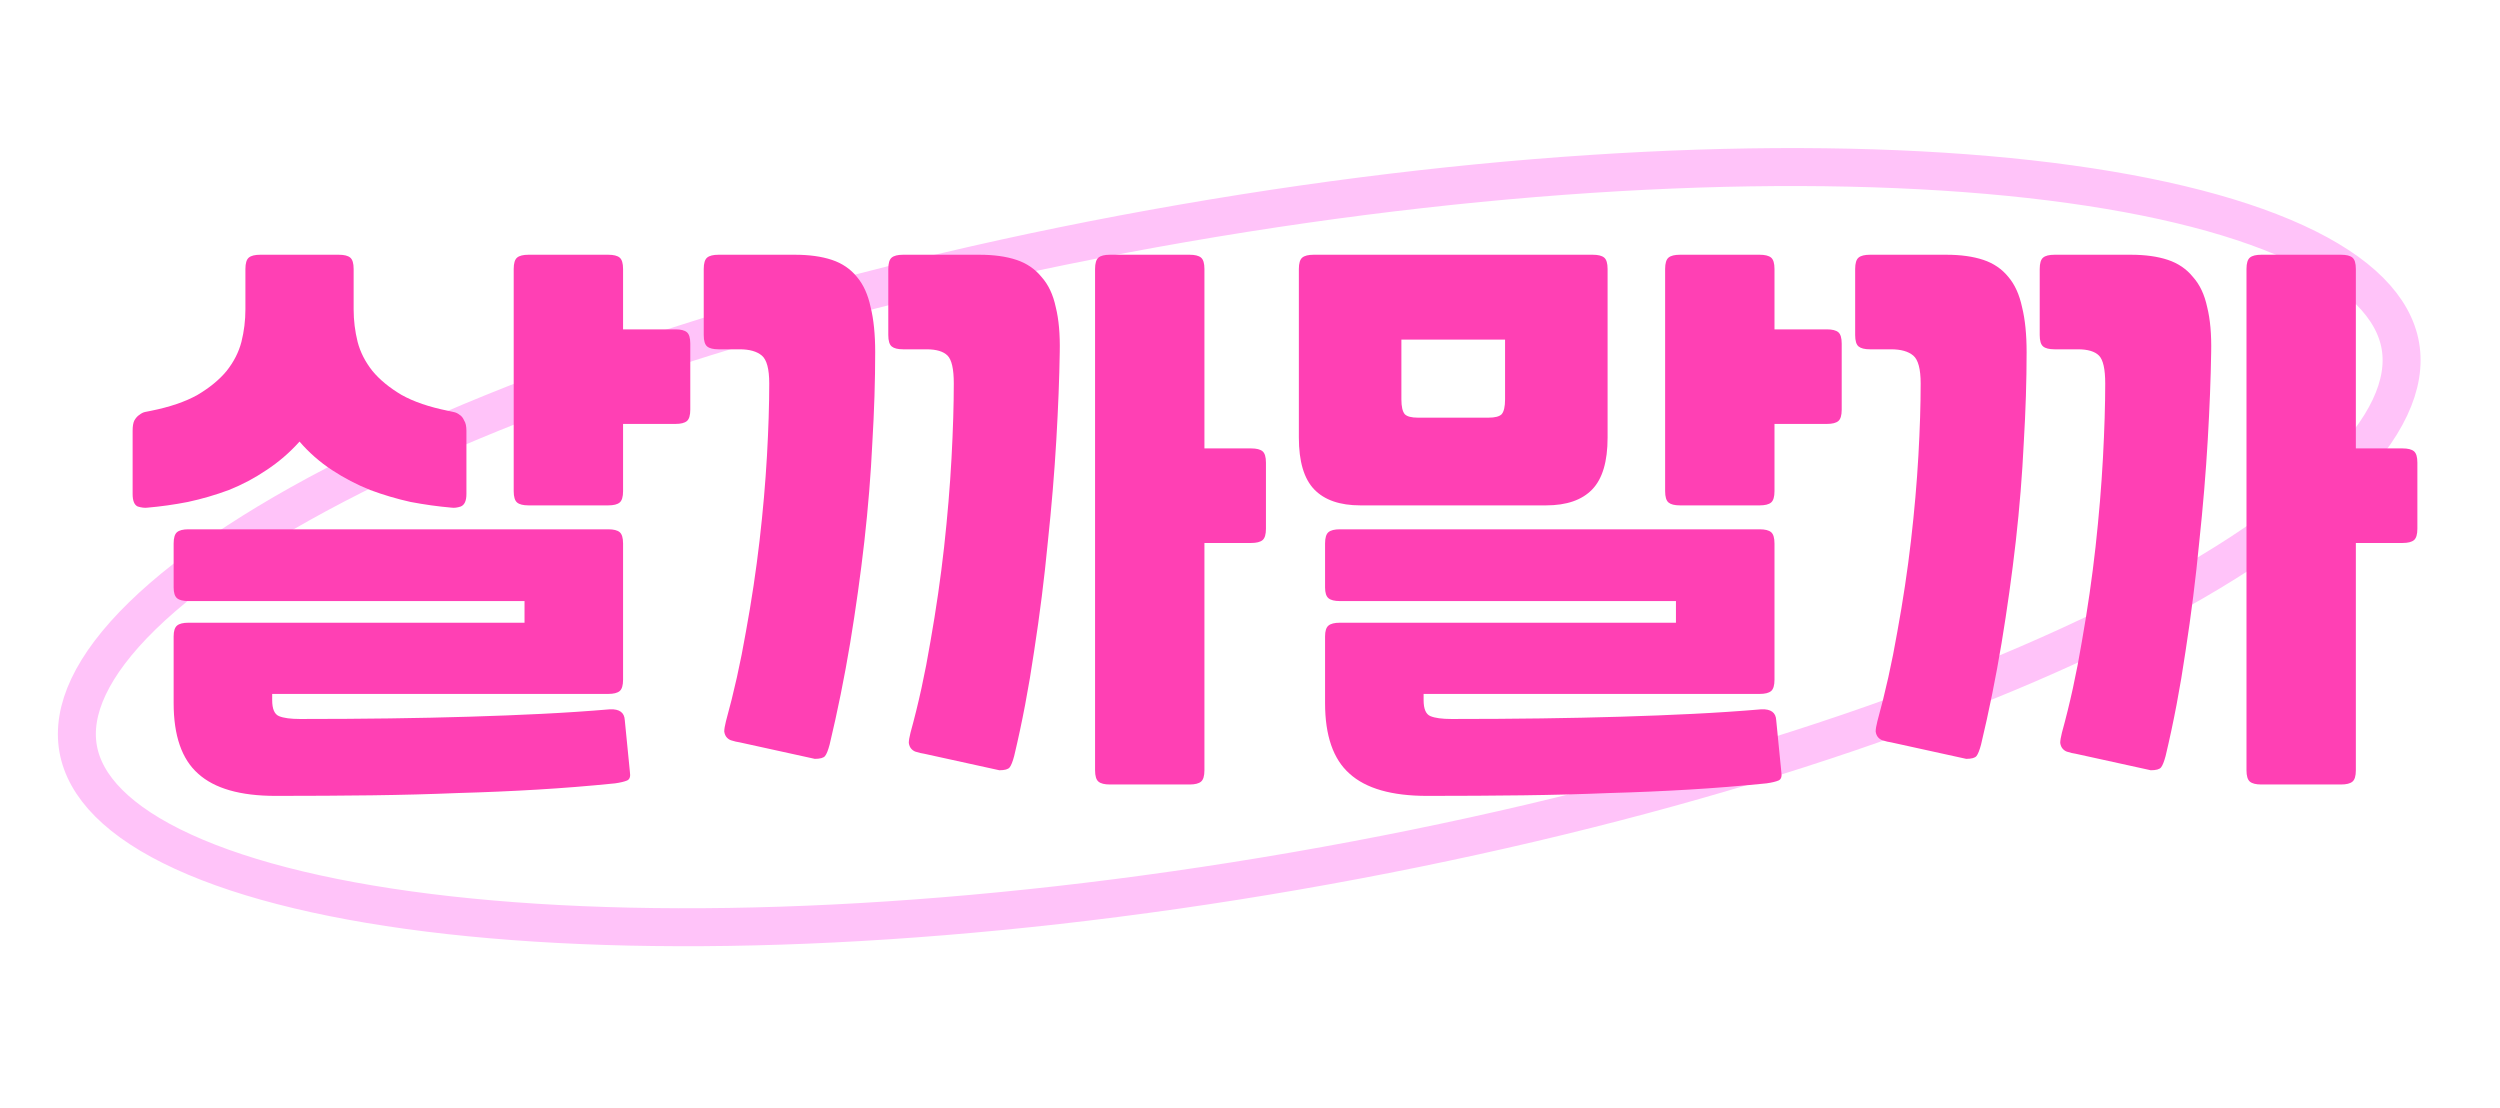
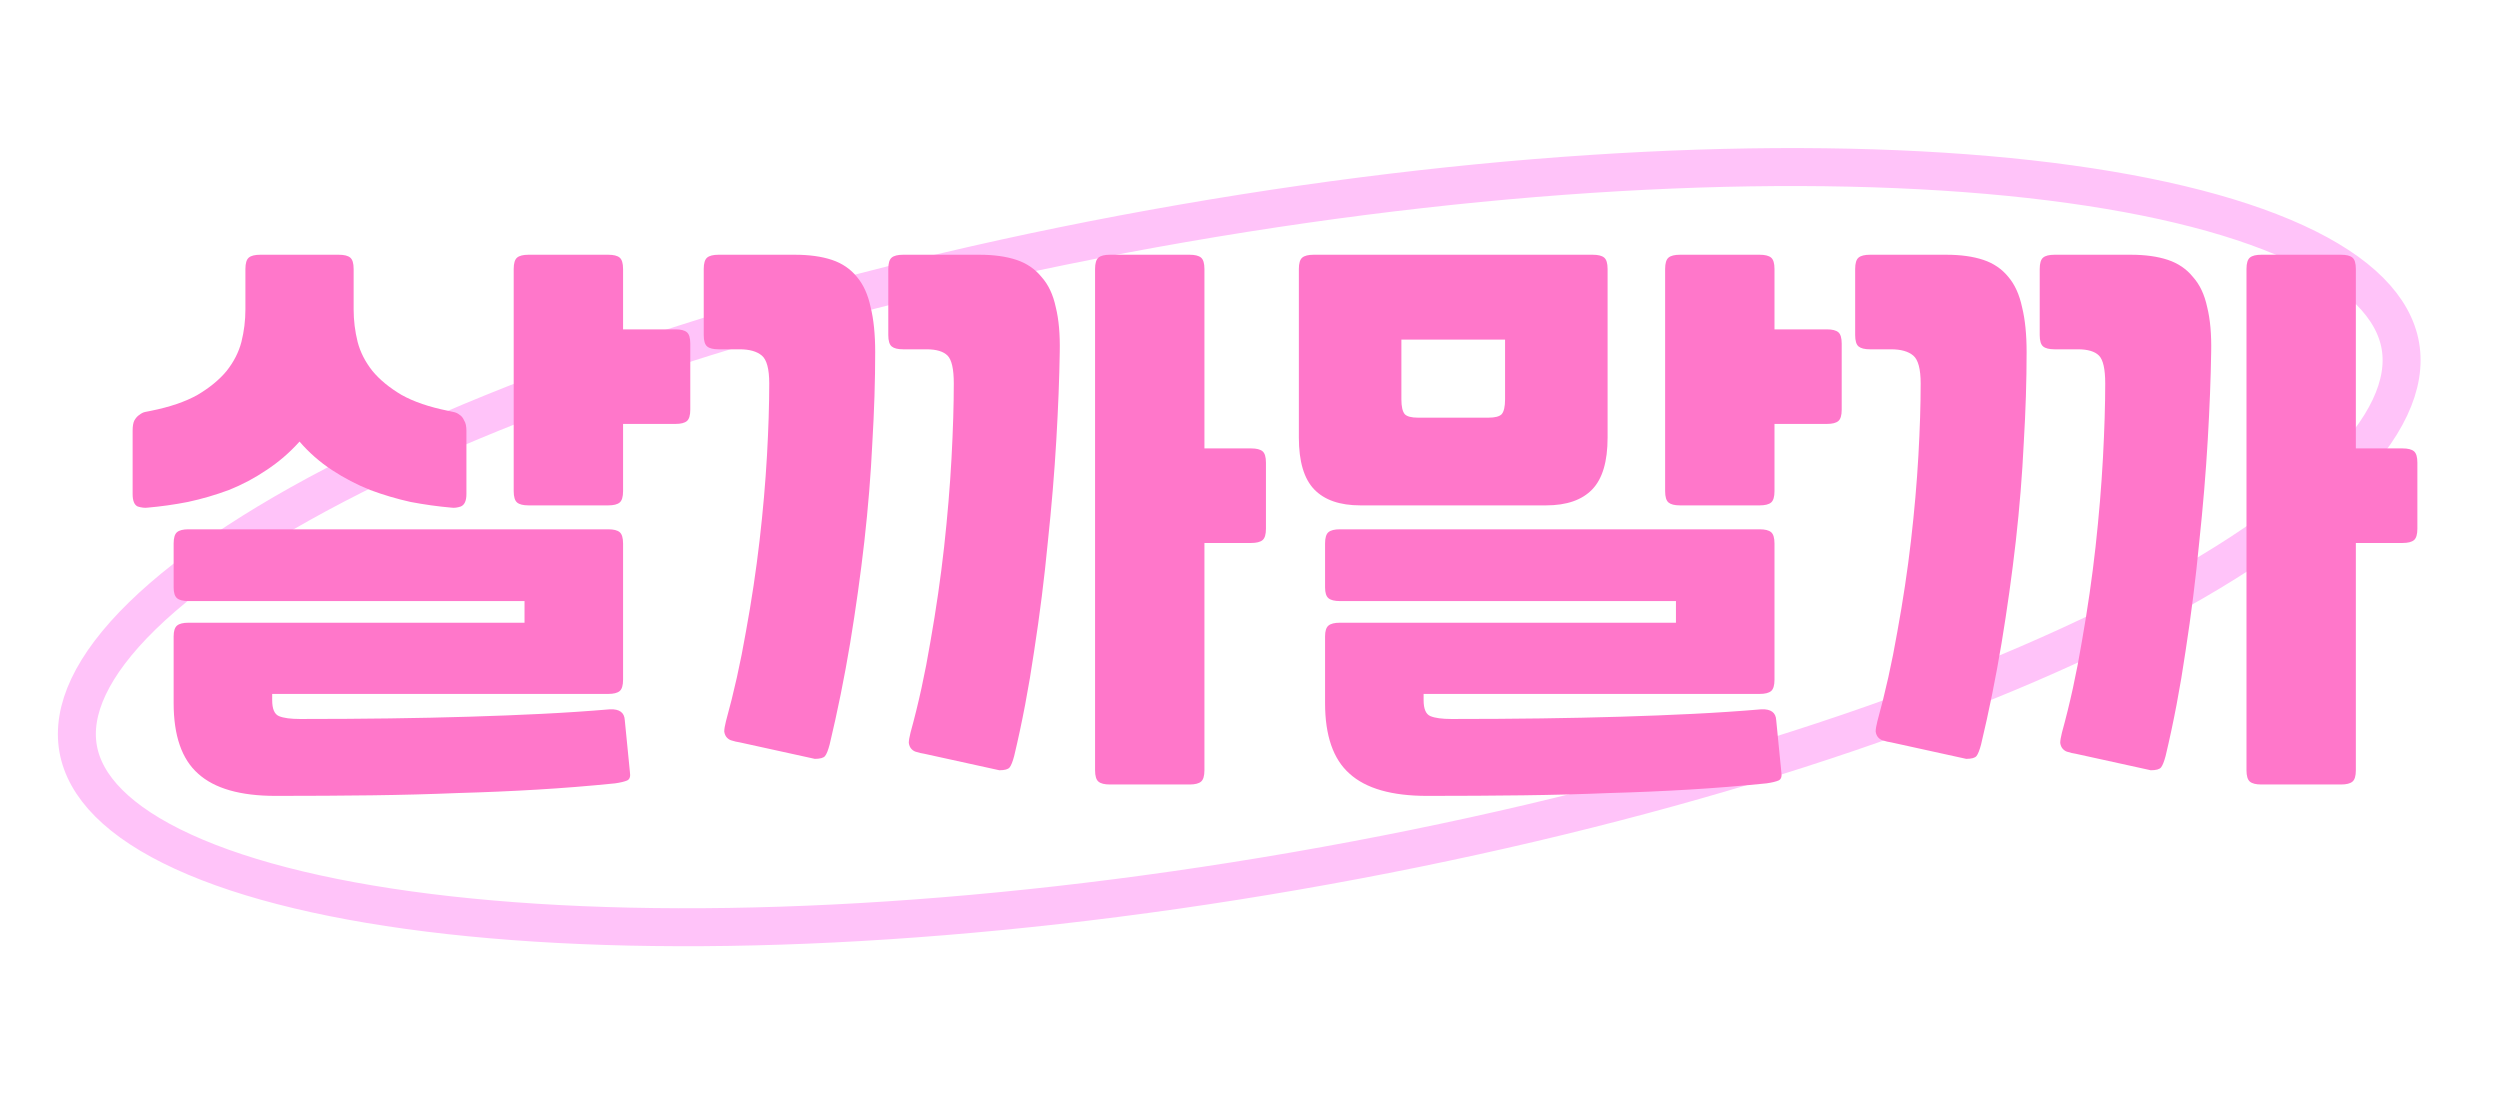
<svg xmlns="http://www.w3.org/2000/svg" width="79" height="35" viewBox="0 0 79 35" fill="none">
  <path d="M75.852 10.928C76.059 12.127 75.439 13.542 73.824 15.118C72.227 16.677 69.762 18.284 66.587 19.834C60.243 22.932 51.19 25.746 40.934 27.524C30.679 29.303 21.207 29.701 14.191 28.92C10.678 28.529 7.817 27.846 5.788 26.915C3.737 25.975 2.676 24.851 2.468 23.652C2.26 22.453 2.881 21.038 4.495 19.462C6.093 17.903 8.558 16.296 11.733 14.746C18.076 11.648 27.13 8.834 37.385 7.056C47.641 5.277 57.113 4.879 64.129 5.66C67.641 6.052 70.503 6.735 72.532 7.665C74.582 8.605 75.644 9.729 75.852 10.928Z" stroke="#FFC3F9" stroke-width="1.2" />
-   <path d="M40.004 16.708C40.004 16.888 39.968 17.008 39.896 17.068C39.824 17.128 39.704 17.158 39.536 17.158H38.06V24.34C38.06 24.52 38.024 24.64 37.952 24.7C37.88 24.76 37.76 24.79 37.592 24.79H35.072C34.904 24.79 34.784 24.76 34.712 24.7C34.64 24.64 34.604 24.52 34.604 24.34V8.5C34.604 8.32 34.64 8.2 34.712 8.14C34.784 8.08 34.904 8.05 35.072 8.05H37.592C37.76 8.05 37.88 8.08 37.952 8.14C38.024 8.2 38.06 8.32 38.06 8.5V14.17H39.536C39.704 14.17 39.824 14.2 39.896 14.26C39.968 14.32 40.004 14.44 40.004 14.62V16.708ZM28.07 8.5C28.07 8.32 28.106 8.2 28.178 8.14C28.25 8.08 28.37 8.05 28.538 8.05H30.95C31.406 8.05 31.796 8.104 32.12 8.212C32.444 8.32 32.708 8.5 32.912 8.752C33.128 8.992 33.278 9.31 33.362 9.706C33.458 10.09 33.5 10.564 33.488 11.128C33.476 11.944 33.44 12.868 33.38 13.9C33.32 14.932 33.23 16.012 33.11 17.14C33.002 18.268 32.858 19.414 32.678 20.578C32.51 21.73 32.3 22.834 32.048 23.89C32 24.07 31.952 24.19 31.904 24.25C31.856 24.31 31.748 24.34 31.58 24.34L29.204 23.818C29.12 23.806 29.042 23.788 28.97 23.764C28.91 23.752 28.856 23.722 28.808 23.674C28.76 23.626 28.73 23.56 28.718 23.476C28.718 23.404 28.736 23.296 28.772 23.152C29.024 22.24 29.234 21.28 29.402 20.272C29.582 19.252 29.726 18.256 29.834 17.284C29.942 16.3 30.02 15.364 30.068 14.476C30.116 13.576 30.14 12.79 30.14 12.118C30.14 11.662 30.074 11.368 29.942 11.236C29.81 11.104 29.588 11.038 29.276 11.038H28.538C28.37 11.038 28.25 11.008 28.178 10.948C28.106 10.888 28.07 10.768 28.07 10.588V8.5ZM22.238 8.5C22.238 8.32 22.274 8.2 22.346 8.14C22.418 8.08 22.538 8.05 22.706 8.05H25.118C25.574 8.05 25.964 8.104 26.288 8.212C26.612 8.32 26.876 8.5 27.08 8.752C27.284 8.992 27.428 9.31 27.512 9.706C27.608 10.09 27.656 10.564 27.656 11.128C27.656 12.028 27.626 12.982 27.566 13.99C27.518 14.998 27.434 16.036 27.314 17.104C27.194 18.16 27.044 19.234 26.864 20.326C26.684 21.406 26.468 22.474 26.216 23.53C26.168 23.71 26.12 23.83 26.072 23.89C26.024 23.95 25.916 23.98 25.748 23.98L23.372 23.458C23.288 23.446 23.21 23.428 23.138 23.404C23.078 23.392 23.024 23.362 22.976 23.314C22.928 23.266 22.898 23.2 22.886 23.116C22.886 23.044 22.904 22.936 22.94 22.792C23.192 21.88 23.402 20.938 23.57 19.966C23.75 18.982 23.894 18.022 24.002 17.086C24.11 16.15 24.188 15.256 24.236 14.404C24.284 13.552 24.308 12.79 24.308 12.118C24.308 11.662 24.23 11.368 24.074 11.236C23.918 11.104 23.684 11.038 23.372 11.038H22.706C22.538 11.038 22.418 11.008 22.346 10.948C22.274 10.888 22.238 10.768 22.238 10.588V8.5Z" fill="#FF40B4" />
-   <path d="M76.389 16.708C76.389 16.888 76.353 17.008 76.281 17.068C76.209 17.128 76.089 17.158 75.921 17.158H74.445V24.34C74.445 24.52 74.409 24.64 74.337 24.7C74.265 24.76 74.145 24.79 73.977 24.79H71.457C71.289 24.79 71.169 24.76 71.097 24.7C71.025 24.64 70.989 24.52 70.989 24.34V8.5C70.989 8.32 71.025 8.2 71.097 8.14C71.169 8.08 71.289 8.05 71.457 8.05H73.977C74.145 8.05 74.265 8.08 74.337 8.14C74.409 8.2 74.445 8.32 74.445 8.5V14.17H75.921C76.089 14.17 76.209 14.2 76.281 14.26C76.353 14.32 76.389 14.44 76.389 14.62V16.708ZM64.455 8.5C64.455 8.32 64.491 8.2 64.563 8.14C64.635 8.08 64.755 8.05 64.923 8.05H67.335C67.791 8.05 68.181 8.104 68.505 8.212C68.829 8.32 69.093 8.5 69.297 8.752C69.513 8.992 69.663 9.31 69.747 9.706C69.843 10.09 69.885 10.564 69.873 11.128C69.861 11.944 69.825 12.868 69.765 13.9C69.705 14.932 69.615 16.012 69.495 17.14C69.387 18.268 69.243 19.414 69.063 20.578C68.895 21.73 68.685 22.834 68.433 23.89C68.385 24.07 68.337 24.19 68.289 24.25C68.241 24.31 68.133 24.34 67.965 24.34L65.589 23.818C65.505 23.806 65.427 23.788 65.355 23.764C65.295 23.752 65.241 23.722 65.193 23.674C65.145 23.626 65.115 23.56 65.103 23.476C65.103 23.404 65.121 23.296 65.157 23.152C65.409 22.24 65.619 21.28 65.787 20.272C65.967 19.252 66.111 18.256 66.219 17.284C66.327 16.3 66.405 15.364 66.453 14.476C66.501 13.576 66.525 12.79 66.525 12.118C66.525 11.662 66.459 11.368 66.327 11.236C66.195 11.104 65.973 11.038 65.661 11.038H64.923C64.755 11.038 64.635 11.008 64.563 10.948C64.491 10.888 64.455 10.768 64.455 10.588V8.5ZM58.623 8.5C58.623 8.32 58.659 8.2 58.731 8.14C58.803 8.08 58.923 8.05 59.091 8.05H61.503C61.959 8.05 62.349 8.104 62.673 8.212C62.997 8.32 63.261 8.5 63.465 8.752C63.669 8.992 63.813 9.31 63.897 9.706C63.993 10.09 64.041 10.564 64.041 11.128C64.041 12.028 64.011 12.982 63.951 13.99C63.903 14.998 63.819 16.036 63.699 17.104C63.579 18.16 63.429 19.234 63.249 20.326C63.069 21.406 62.853 22.474 62.601 23.53C62.553 23.71 62.505 23.83 62.457 23.89C62.409 23.95 62.301 23.98 62.133 23.98L59.757 23.458C59.673 23.446 59.595 23.428 59.523 23.404C59.463 23.392 59.409 23.362 59.361 23.314C59.313 23.266 59.283 23.2 59.271 23.116C59.271 23.044 59.289 22.936 59.325 22.792C59.577 21.88 59.787 20.938 59.955 19.966C60.135 18.982 60.279 18.022 60.387 17.086C60.495 16.15 60.573 15.256 60.621 14.404C60.669 13.552 60.693 12.79 60.693 12.118C60.693 11.662 60.615 11.368 60.459 11.236C60.303 11.104 60.069 11.038 59.757 11.038H59.091C58.923 11.038 58.803 11.008 58.731 10.948C58.659 10.888 58.623 10.768 58.623 10.588V8.5Z" fill="#FF40B4" />
-   <path d="M56.29 24.394C56.314 24.538 56.284 24.628 56.2 24.664C56.116 24.7 55.99 24.73 55.822 24.754C54.994 24.838 54.172 24.904 53.356 24.952C52.552 25 51.718 25.036 50.854 25.06C49.99 25.096 49.084 25.12 48.136 25.132C47.2 25.144 46.186 25.15 45.094 25.15C43.978 25.15 43.162 24.916 42.646 24.448C42.13 23.992 41.872 23.248 41.872 22.216V20.11C41.872 19.942 41.908 19.828 41.98 19.768C42.052 19.708 42.172 19.678 42.34 19.678H52.96V18.994H42.34C42.172 18.994 42.052 18.964 41.98 18.904C41.908 18.844 41.872 18.73 41.872 18.562V17.176C41.872 16.996 41.908 16.876 41.98 16.816C42.052 16.756 42.172 16.726 42.34 16.726H55.606C55.774 16.726 55.894 16.756 55.966 16.816C56.038 16.876 56.074 16.996 56.074 17.176V21.478C56.074 21.658 56.038 21.778 55.966 21.838C55.894 21.898 55.774 21.928 55.606 21.928H44.986V22.126C44.986 22.402 45.058 22.57 45.202 22.63C45.346 22.69 45.568 22.72 45.868 22.72C46.876 22.72 47.818 22.714 48.694 22.702C49.582 22.69 50.422 22.672 51.214 22.648C52.018 22.624 52.78 22.594 53.5 22.558C54.232 22.522 54.952 22.474 55.66 22.414C55.96 22.402 56.116 22.516 56.128 22.756L56.29 24.394ZM50.8 13.828C50.8 14.584 50.638 15.13 50.314 15.466C49.99 15.802 49.504 15.97 48.856 15.97H42.988C42.34 15.97 41.854 15.802 41.53 15.466C41.206 15.13 41.044 14.584 41.044 13.828V8.5C41.044 8.32 41.08 8.2 41.152 8.14C41.224 8.08 41.344 8.05 41.512 8.05H50.332C50.5 8.05 50.62 8.08 50.692 8.14C50.764 8.2 50.8 8.32 50.8 8.5V13.828ZM53.086 15.97C52.918 15.97 52.798 15.94 52.726 15.88C52.654 15.82 52.618 15.7 52.618 15.52V8.5C52.618 8.32 52.654 8.2 52.726 8.14C52.798 8.08 52.918 8.05 53.086 8.05H55.606C55.774 8.05 55.894 8.08 55.966 8.14C56.038 8.2 56.074 8.32 56.074 8.5V10.408H57.73C57.898 10.408 58.018 10.438 58.09 10.498C58.162 10.558 58.198 10.678 58.198 10.858V12.946C58.198 13.126 58.162 13.246 58.09 13.306C58.018 13.366 57.898 13.396 57.73 13.396H56.074V15.52C56.074 15.7 56.038 15.82 55.966 15.88C55.894 15.94 55.774 15.97 55.606 15.97H53.086ZM47.038 13.198C47.242 13.198 47.38 13.162 47.452 13.09C47.524 13.006 47.56 12.85 47.56 12.622V10.732H44.284V12.622C44.284 12.85 44.32 13.006 44.392 13.09C44.464 13.162 44.602 13.198 44.806 13.198H47.038Z" fill="#FF40B4" />
-   <path d="M19.905 24.394C19.929 24.538 19.899 24.628 19.815 24.664C19.731 24.7 19.605 24.73 19.437 24.754C18.609 24.838 17.787 24.904 16.971 24.952C16.167 25 15.333 25.036 14.469 25.06C13.605 25.096 12.699 25.12 11.751 25.132C10.815 25.144 9.801 25.15 8.709 25.15C7.593 25.15 6.777 24.916 6.261 24.448C5.745 23.992 5.487 23.248 5.487 22.216V20.11C5.487 19.942 5.523 19.828 5.595 19.768C5.667 19.708 5.787 19.678 5.955 19.678H16.575V18.994H5.955C5.787 18.994 5.667 18.964 5.595 18.904C5.523 18.844 5.487 18.73 5.487 18.562V17.176C5.487 16.996 5.523 16.876 5.595 16.816C5.667 16.756 5.787 16.726 5.955 16.726H19.221C19.389 16.726 19.509 16.756 19.581 16.816C19.653 16.876 19.689 16.996 19.689 17.176V21.478C19.689 21.658 19.653 21.778 19.581 21.838C19.509 21.898 19.389 21.928 19.221 21.928H8.601V22.126C8.601 22.402 8.673 22.57 8.817 22.63C8.961 22.69 9.183 22.72 9.483 22.72C10.491 22.72 11.433 22.714 12.309 22.702C13.197 22.69 14.037 22.672 14.829 22.648C15.633 22.624 16.395 22.594 17.115 22.558C17.847 22.522 18.567 22.474 19.275 22.414C19.575 22.402 19.731 22.516 19.743 22.756L19.905 24.394ZM10.707 8.05C10.875 8.05 10.995 8.08 11.067 8.14C11.139 8.2 11.175 8.32 11.175 8.5V9.778C11.175 10.126 11.217 10.468 11.301 10.804C11.385 11.128 11.541 11.434 11.769 11.722C11.997 11.998 12.303 12.25 12.687 12.478C13.071 12.694 13.563 12.862 14.163 12.982C14.211 12.994 14.265 13.006 14.325 13.018C14.397 13.03 14.463 13.06 14.523 13.108C14.583 13.144 14.631 13.204 14.667 13.288C14.715 13.36 14.739 13.468 14.739 13.612V15.61C14.739 15.826 14.679 15.958 14.559 16.006C14.451 16.042 14.355 16.054 14.271 16.042C13.851 16.006 13.419 15.946 12.975 15.862C12.543 15.766 12.117 15.64 11.697 15.484C11.277 15.316 10.875 15.106 10.491 14.854C10.107 14.602 9.765 14.302 9.465 13.954C9.153 14.302 8.805 14.602 8.421 14.854C8.049 15.106 7.653 15.316 7.233 15.484C6.813 15.64 6.381 15.766 5.937 15.862C5.505 15.946 5.079 16.006 4.659 16.042C4.575 16.054 4.473 16.042 4.353 16.006C4.245 15.958 4.191 15.826 4.191 15.61V13.612C4.191 13.468 4.209 13.36 4.245 13.288C4.293 13.204 4.347 13.144 4.407 13.108C4.467 13.06 4.527 13.03 4.587 13.018C4.659 13.006 4.719 12.994 4.767 12.982C5.367 12.862 5.859 12.694 6.243 12.478C6.627 12.25 6.933 11.998 7.161 11.722C7.389 11.434 7.545 11.128 7.629 10.804C7.713 10.468 7.755 10.126 7.755 9.778V8.5C7.755 8.32 7.791 8.2 7.863 8.14C7.935 8.08 8.055 8.05 8.223 8.05H10.707ZM16.701 15.97C16.533 15.97 16.413 15.94 16.341 15.88C16.269 15.82 16.233 15.7 16.233 15.52V8.5C16.233 8.32 16.269 8.2 16.341 8.14C16.413 8.08 16.533 8.05 16.701 8.05H19.221C19.389 8.05 19.509 8.08 19.581 8.14C19.653 8.2 19.689 8.32 19.689 8.5V10.408H21.345C21.513 10.408 21.633 10.438 21.705 10.498C21.777 10.558 21.813 10.678 21.813 10.858V12.946C21.813 13.126 21.777 13.246 21.705 13.306C21.633 13.366 21.513 13.396 21.345 13.396H19.689V15.52C19.689 15.7 19.653 15.82 19.581 15.88C19.509 15.94 19.389 15.97 19.221 15.97H16.701Z" fill="#FF40B4" />
+   <path d="M40.004 16.708C40.004 16.888 39.968 17.008 39.896 17.068C39.824 17.128 39.704 17.158 39.536 17.158H38.06V24.34C38.06 24.52 38.024 24.64 37.952 24.7C37.88 24.76 37.76 24.79 37.592 24.79H35.072C34.904 24.79 34.784 24.76 34.712 24.7C34.64 24.64 34.604 24.52 34.604 24.34V8.5C34.604 8.32 34.64 8.2 34.712 8.14C34.784 8.08 34.904 8.05 35.072 8.05H37.592C37.76 8.05 37.88 8.08 37.952 8.14C38.024 8.2 38.06 8.32 38.06 8.5V14.17H39.536C39.704 14.17 39.824 14.2 39.896 14.26C39.968 14.32 40.004 14.44 40.004 14.62V16.708ZM28.07 8.5C28.07 8.32 28.106 8.2 28.178 8.14C28.25 8.08 28.37 8.05 28.538 8.05H30.95C31.406 8.05 31.796 8.104 32.12 8.212C32.444 8.32 32.708 8.5 32.912 8.752C33.128 8.992 33.278 9.31 33.362 9.706C33.458 10.09 33.5 10.564 33.488 11.128C33.476 11.944 33.44 12.868 33.38 13.9C33.32 14.932 33.23 16.012 33.11 17.14C33.002 18.268 32.858 19.414 32.678 20.578C32.51 21.73 32.3 22.834 32.048 23.89C32 24.07 31.952 24.19 31.904 24.25C31.856 24.31 31.748 24.34 31.58 24.34L29.204 23.818C29.12 23.806 29.042 23.788 28.97 23.764C28.91 23.752 28.856 23.722 28.808 23.674C28.76 23.626 28.73 23.56 28.718 23.476C28.718 23.404 28.736 23.296 28.772 23.152C29.024 22.24 29.234 21.28 29.402 20.272C29.582 19.252 29.726 18.256 29.834 17.284C29.942 16.3 30.02 15.364 30.068 14.476C30.116 13.576 30.14 12.79 30.14 12.118C30.14 11.662 30.074 11.368 29.942 11.236C29.81 11.104 29.588 11.038 29.276 11.038H28.538C28.37 11.038 28.25 11.008 28.178 10.948C28.106 10.888 28.07 10.768 28.07 10.588V8.5ZM22.238 8.5C22.238 8.32 22.274 8.2 22.346 8.14C22.418 8.08 22.538 8.05 22.706 8.05H25.118C25.574 8.05 25.964 8.104 26.288 8.212C26.612 8.32 26.876 8.5 27.08 8.752C27.284 8.992 27.428 9.31 27.512 9.706C27.608 10.09 27.656 10.564 27.656 11.128C27.656 12.028 27.626 12.982 27.566 13.99C27.518 14.998 27.434 16.036 27.314 17.104C27.194 18.16 27.044 19.234 26.864 20.326C26.684 21.406 26.468 22.474 26.216 23.53C26.168 23.71 26.12 23.83 26.072 23.89C26.024 23.95 25.916 23.98 25.748 23.98L23.372 23.458C23.288 23.446 23.21 23.428 23.138 23.404C23.078 23.392 23.024 23.362 22.976 23.314C22.928 23.266 22.898 23.2 22.886 23.116C22.886 23.044 22.904 22.936 22.94 22.792C23.192 21.88 23.402 20.938 23.57 19.966C23.75 18.982 23.894 18.022 24.002 17.086C24.11 16.15 24.188 15.256 24.236 14.404C24.284 13.552 24.308 12.79 24.308 12.118C24.308 11.662 24.23 11.368 24.074 11.236C23.918 11.104 23.684 11.038 23.372 11.038H22.706C22.538 11.038 22.418 11.008 22.346 10.948C22.274 10.888 22.238 10.768 22.238 10.588V8.5Z" fill="#FF77CA" />
+   <path d="M76.389 16.708C76.389 16.888 76.353 17.008 76.281 17.068C76.209 17.128 76.089 17.158 75.921 17.158H74.445V24.34C74.445 24.52 74.409 24.64 74.337 24.7C74.265 24.76 74.145 24.79 73.977 24.79H71.457C71.289 24.79 71.169 24.76 71.097 24.7C71.025 24.64 70.989 24.52 70.989 24.34V8.5C70.989 8.32 71.025 8.2 71.097 8.14C71.169 8.08 71.289 8.05 71.457 8.05H73.977C74.145 8.05 74.265 8.08 74.337 8.14C74.409 8.2 74.445 8.32 74.445 8.5V14.17H75.921C76.089 14.17 76.209 14.2 76.281 14.26C76.353 14.32 76.389 14.44 76.389 14.62V16.708ZM64.455 8.5C64.455 8.32 64.491 8.2 64.563 8.14C64.635 8.08 64.755 8.05 64.923 8.05H67.335C67.791 8.05 68.181 8.104 68.505 8.212C68.829 8.32 69.093 8.5 69.297 8.752C69.513 8.992 69.663 9.31 69.747 9.706C69.843 10.09 69.885 10.564 69.873 11.128C69.861 11.944 69.825 12.868 69.765 13.9C69.705 14.932 69.615 16.012 69.495 17.14C69.387 18.268 69.243 19.414 69.063 20.578C68.895 21.73 68.685 22.834 68.433 23.89C68.385 24.07 68.337 24.19 68.289 24.25C68.241 24.31 68.133 24.34 67.965 24.34L65.589 23.818C65.505 23.806 65.427 23.788 65.355 23.764C65.295 23.752 65.241 23.722 65.193 23.674C65.145 23.626 65.115 23.56 65.103 23.476C65.103 23.404 65.121 23.296 65.157 23.152C65.409 22.24 65.619 21.28 65.787 20.272C65.967 19.252 66.111 18.256 66.219 17.284C66.327 16.3 66.405 15.364 66.453 14.476C66.501 13.576 66.525 12.79 66.525 12.118C66.525 11.662 66.459 11.368 66.327 11.236C66.195 11.104 65.973 11.038 65.661 11.038H64.923C64.755 11.038 64.635 11.008 64.563 10.948C64.491 10.888 64.455 10.768 64.455 10.588V8.5ZM58.623 8.5C58.623 8.32 58.659 8.2 58.731 8.14C58.803 8.08 58.923 8.05 59.091 8.05H61.503C61.959 8.05 62.349 8.104 62.673 8.212C62.997 8.32 63.261 8.5 63.465 8.752C63.669 8.992 63.813 9.31 63.897 9.706C63.993 10.09 64.041 10.564 64.041 11.128C64.041 12.028 64.011 12.982 63.951 13.99C63.903 14.998 63.819 16.036 63.699 17.104C63.579 18.16 63.429 19.234 63.249 20.326C63.069 21.406 62.853 22.474 62.601 23.53C62.553 23.71 62.505 23.83 62.457 23.89C62.409 23.95 62.301 23.98 62.133 23.98L59.757 23.458C59.673 23.446 59.595 23.428 59.523 23.404C59.463 23.392 59.409 23.362 59.361 23.314C59.313 23.266 59.283 23.2 59.271 23.116C59.271 23.044 59.289 22.936 59.325 22.792C59.577 21.88 59.787 20.938 59.955 19.966C60.135 18.982 60.279 18.022 60.387 17.086C60.495 16.15 60.573 15.256 60.621 14.404C60.669 13.552 60.693 12.79 60.693 12.118C60.693 11.662 60.615 11.368 60.459 11.236C60.303 11.104 60.069 11.038 59.757 11.038H59.091C58.923 11.038 58.803 11.008 58.731 10.948C58.659 10.888 58.623 10.768 58.623 10.588V8.5Z" fill="#FF77CA" />
+   <path d="M56.29 24.394C56.314 24.538 56.284 24.628 56.2 24.664C56.116 24.7 55.99 24.73 55.822 24.754C54.994 24.838 54.172 24.904 53.356 24.952C52.552 25 51.718 25.036 50.854 25.06C49.99 25.096 49.084 25.12 48.136 25.132C47.2 25.144 46.186 25.15 45.094 25.15C43.978 25.15 43.162 24.916 42.646 24.448C42.13 23.992 41.872 23.248 41.872 22.216V20.11C41.872 19.942 41.908 19.828 41.98 19.768C42.052 19.708 42.172 19.678 42.34 19.678H52.96V18.994H42.34C42.172 18.994 42.052 18.964 41.98 18.904C41.908 18.844 41.872 18.73 41.872 18.562V17.176C41.872 16.996 41.908 16.876 41.98 16.816C42.052 16.756 42.172 16.726 42.34 16.726H55.606C55.774 16.726 55.894 16.756 55.966 16.816C56.038 16.876 56.074 16.996 56.074 17.176V21.478C56.074 21.658 56.038 21.778 55.966 21.838C55.894 21.898 55.774 21.928 55.606 21.928H44.986V22.126C44.986 22.402 45.058 22.57 45.202 22.63C45.346 22.69 45.568 22.72 45.868 22.72C46.876 22.72 47.818 22.714 48.694 22.702C49.582 22.69 50.422 22.672 51.214 22.648C52.018 22.624 52.78 22.594 53.5 22.558C54.232 22.522 54.952 22.474 55.66 22.414C55.96 22.402 56.116 22.516 56.128 22.756L56.29 24.394ZM50.8 13.828C50.8 14.584 50.638 15.13 50.314 15.466C49.99 15.802 49.504 15.97 48.856 15.97H42.988C42.34 15.97 41.854 15.802 41.53 15.466C41.206 15.13 41.044 14.584 41.044 13.828V8.5C41.044 8.32 41.08 8.2 41.152 8.14C41.224 8.08 41.344 8.05 41.512 8.05H50.332C50.5 8.05 50.62 8.08 50.692 8.14C50.764 8.2 50.8 8.32 50.8 8.5V13.828ZM53.086 15.97C52.918 15.97 52.798 15.94 52.726 15.88C52.654 15.82 52.618 15.7 52.618 15.52V8.5C52.618 8.32 52.654 8.2 52.726 8.14C52.798 8.08 52.918 8.05 53.086 8.05H55.606C55.774 8.05 55.894 8.08 55.966 8.14C56.038 8.2 56.074 8.32 56.074 8.5V10.408H57.73C57.898 10.408 58.018 10.438 58.09 10.498C58.162 10.558 58.198 10.678 58.198 10.858V12.946C58.198 13.126 58.162 13.246 58.09 13.306C58.018 13.366 57.898 13.396 57.73 13.396H56.074V15.52C56.074 15.7 56.038 15.82 55.966 15.88C55.894 15.94 55.774 15.97 55.606 15.97H53.086ZM47.038 13.198C47.242 13.198 47.38 13.162 47.452 13.09C47.524 13.006 47.56 12.85 47.56 12.622V10.732H44.284V12.622C44.284 12.85 44.32 13.006 44.392 13.09C44.464 13.162 44.602 13.198 44.806 13.198H47.038Z" fill="#FF77CA" />
+   <path d="M19.905 24.394C19.929 24.538 19.899 24.628 19.815 24.664C19.731 24.7 19.605 24.73 19.437 24.754C18.609 24.838 17.787 24.904 16.971 24.952C16.167 25 15.333 25.036 14.469 25.06C13.605 25.096 12.699 25.12 11.751 25.132C10.815 25.144 9.801 25.15 8.709 25.15C7.593 25.15 6.777 24.916 6.261 24.448C5.745 23.992 5.487 23.248 5.487 22.216V20.11C5.487 19.942 5.523 19.828 5.595 19.768C5.667 19.708 5.787 19.678 5.955 19.678H16.575V18.994H5.955C5.787 18.994 5.667 18.964 5.595 18.904C5.523 18.844 5.487 18.73 5.487 18.562V17.176C5.487 16.996 5.523 16.876 5.595 16.816C5.667 16.756 5.787 16.726 5.955 16.726H19.221C19.389 16.726 19.509 16.756 19.581 16.816C19.653 16.876 19.689 16.996 19.689 17.176V21.478C19.689 21.658 19.653 21.778 19.581 21.838C19.509 21.898 19.389 21.928 19.221 21.928H8.601V22.126C8.601 22.402 8.673 22.57 8.817 22.63C8.961 22.69 9.183 22.72 9.483 22.72C10.491 22.72 11.433 22.714 12.309 22.702C13.197 22.69 14.037 22.672 14.829 22.648C15.633 22.624 16.395 22.594 17.115 22.558C17.847 22.522 18.567 22.474 19.275 22.414C19.575 22.402 19.731 22.516 19.743 22.756L19.905 24.394ZM10.707 8.05C10.875 8.05 10.995 8.08 11.067 8.14C11.139 8.2 11.175 8.32 11.175 8.5V9.778C11.175 10.126 11.217 10.468 11.301 10.804C11.385 11.128 11.541 11.434 11.769 11.722C11.997 11.998 12.303 12.25 12.687 12.478C13.071 12.694 13.563 12.862 14.163 12.982C14.211 12.994 14.265 13.006 14.325 13.018C14.397 13.03 14.463 13.06 14.523 13.108C14.583 13.144 14.631 13.204 14.667 13.288C14.715 13.36 14.739 13.468 14.739 13.612V15.61C14.739 15.826 14.679 15.958 14.559 16.006C14.451 16.042 14.355 16.054 14.271 16.042C13.851 16.006 13.419 15.946 12.975 15.862C12.543 15.766 12.117 15.64 11.697 15.484C11.277 15.316 10.875 15.106 10.491 14.854C10.107 14.602 9.765 14.302 9.465 13.954C9.153 14.302 8.805 14.602 8.421 14.854C8.049 15.106 7.653 15.316 7.233 15.484C6.813 15.64 6.381 15.766 5.937 15.862C5.505 15.946 5.079 16.006 4.659 16.042C4.575 16.054 4.473 16.042 4.353 16.006C4.245 15.958 4.191 15.826 4.191 15.61V13.612C4.191 13.468 4.209 13.36 4.245 13.288C4.293 13.204 4.347 13.144 4.407 13.108C4.467 13.06 4.527 13.03 4.587 13.018C4.659 13.006 4.719 12.994 4.767 12.982C5.367 12.862 5.859 12.694 6.243 12.478C6.627 12.25 6.933 11.998 7.161 11.722C7.389 11.434 7.545 11.128 7.629 10.804C7.713 10.468 7.755 10.126 7.755 9.778V8.5C7.755 8.32 7.791 8.2 7.863 8.14C7.935 8.08 8.055 8.05 8.223 8.05H10.707ZM16.701 15.97C16.533 15.97 16.413 15.94 16.341 15.88C16.269 15.82 16.233 15.7 16.233 15.52V8.5C16.233 8.32 16.269 8.2 16.341 8.14C16.413 8.08 16.533 8.05 16.701 8.05H19.221C19.389 8.05 19.509 8.08 19.581 8.14C19.653 8.2 19.689 8.32 19.689 8.5V10.408H21.345C21.513 10.408 21.633 10.438 21.705 10.498C21.777 10.558 21.813 10.678 21.813 10.858V12.946C21.813 13.126 21.777 13.246 21.705 13.306C21.633 13.366 21.513 13.396 21.345 13.396H19.689V15.52C19.689 15.7 19.653 15.82 19.581 15.88C19.509 15.94 19.389 15.97 19.221 15.97H16.701Z" fill="#FF77CA" />
</svg>
